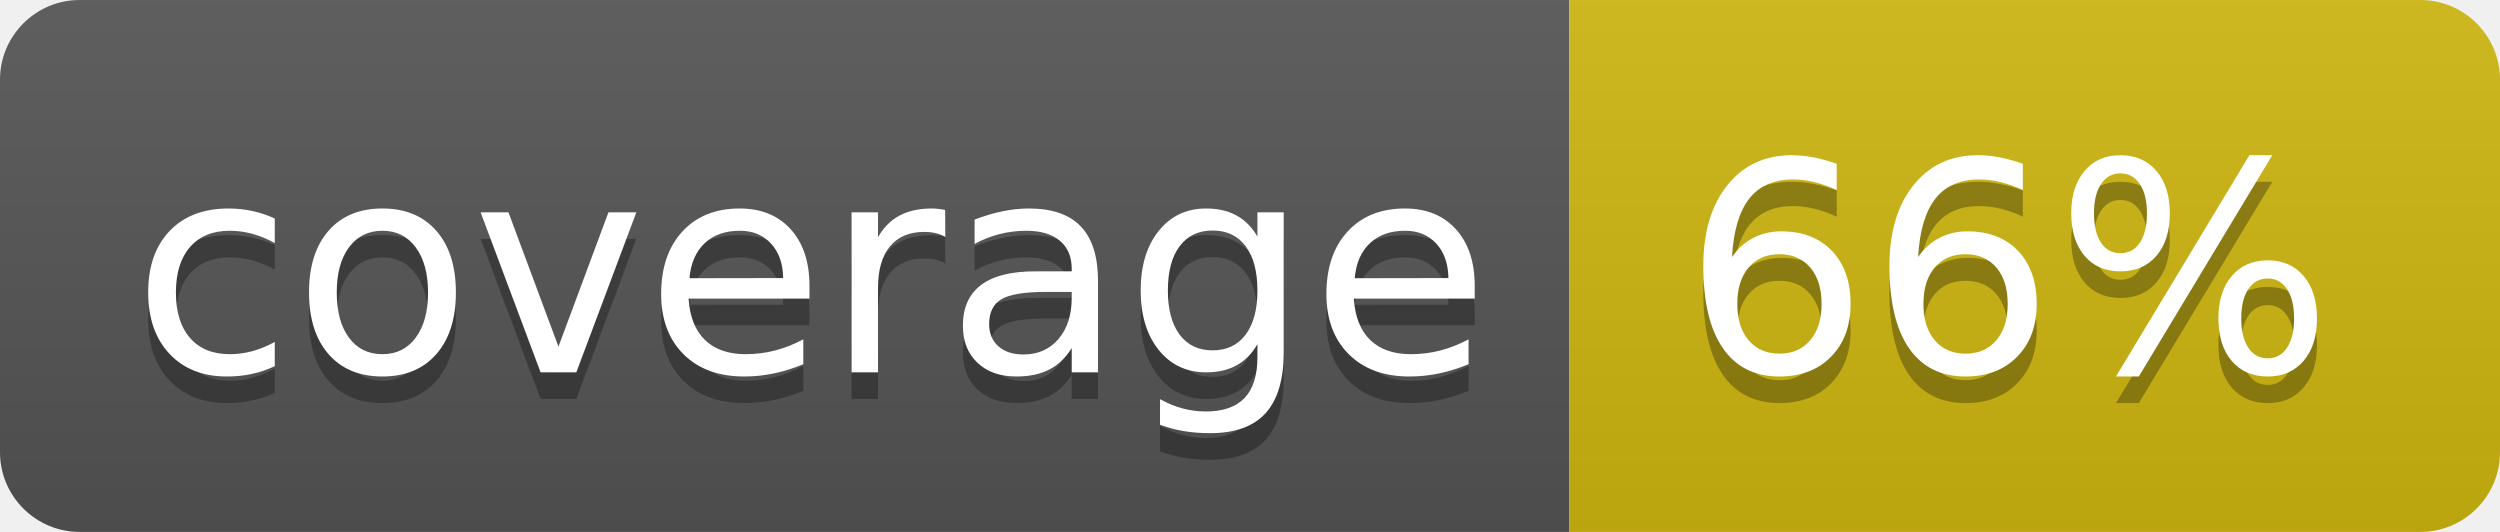
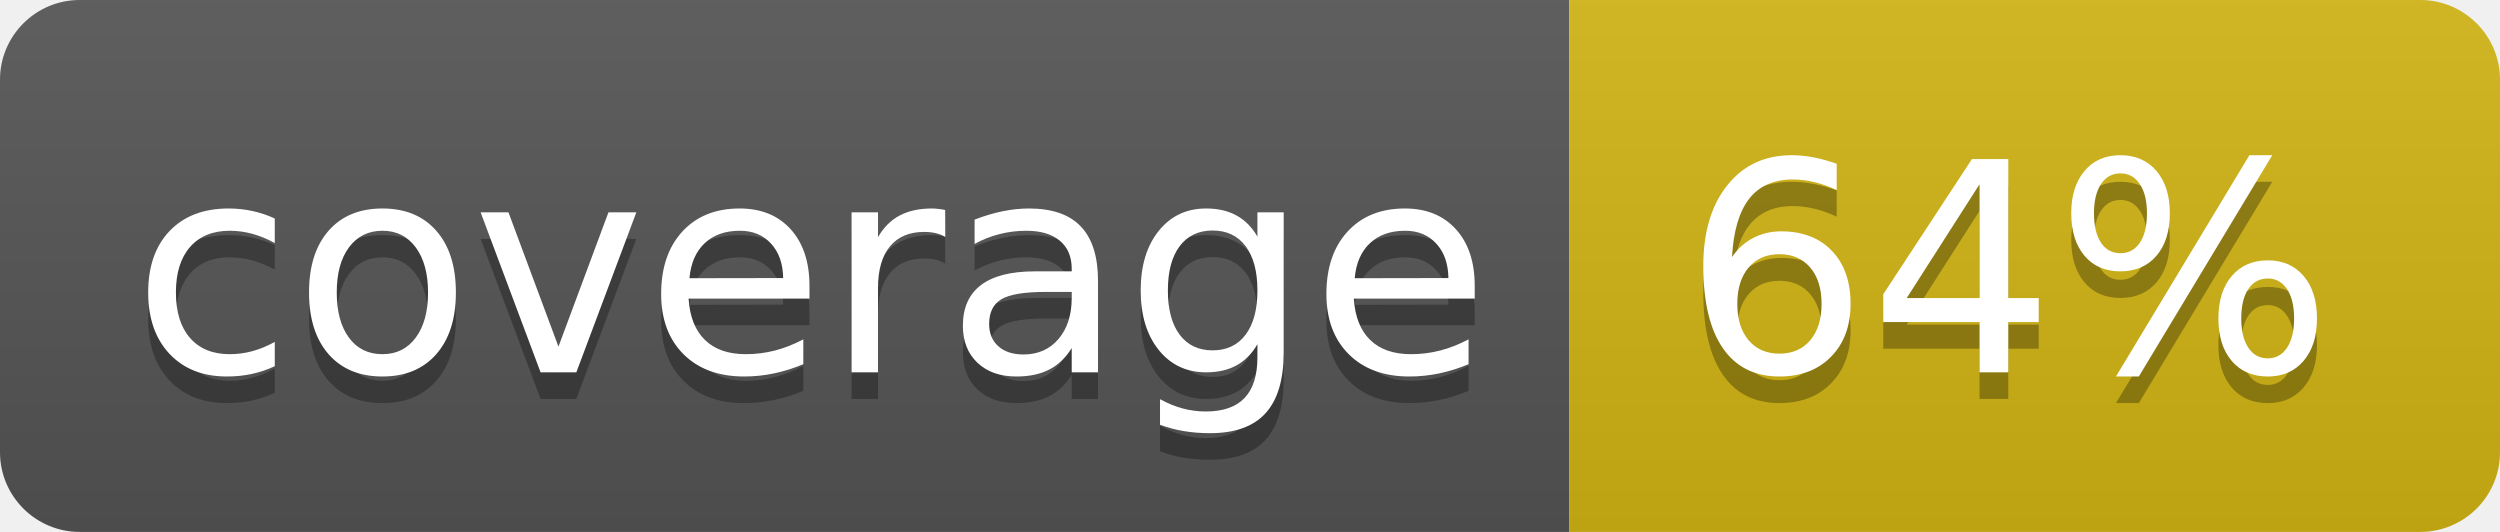
<svg xmlns="http://www.w3.org/2000/svg" width="94" height="20">
  <linearGradient id="b" x2="0" y2="100%">
    <stop offset="0" stop-color="#bbb" stop-opacity=".1" />
    <stop offset="1" stop-opacity=".1" />
  </linearGradient>
  <clipPath id="a">
    <rect width="94" height="20" rx="3" fill="#fff" />
  </clipPath>
  <g clip-path="url(#a)">
    <path fill="#555" d="M0 0h59v20H0z" />
-     <path fill="#cfb811" d="M59 0h35v20H59z" />
+     <path fill="#d3b613" d="M59 0h35v20H59z" />
    <path fill="url(#b)" d="M0 0h94v20H0z" />
  </g>
  <g fill="#fff" text-anchor="middle" font-family="DejaVu Sans,Verdana,Geneva,sans-serif" font-size="110">
    <text x="305" y="150" fill="#010101" fill-opacity=".3" transform="scale(.1)" textLength="490">coverage</text>
    <text x="305" y="140" transform="scale(.1)" textLength="490">coverage</text>
-     <text x="755" y="150" fill="#010101" fill-opacity=".3" transform="scale(.1)" textLength="250">66%</text>
-     <text x="755" y="140" transform="scale(.1)" textLength="250">66%</text>
+     <text x="755" y="150" fill="#010101" fill-opacity=".3" transform="scale(.1)" textLength="250">64%</text>
+     <text x="755" y="140" transform="scale(.1)" textLength="250">64%</text>
  </g>
</svg>
